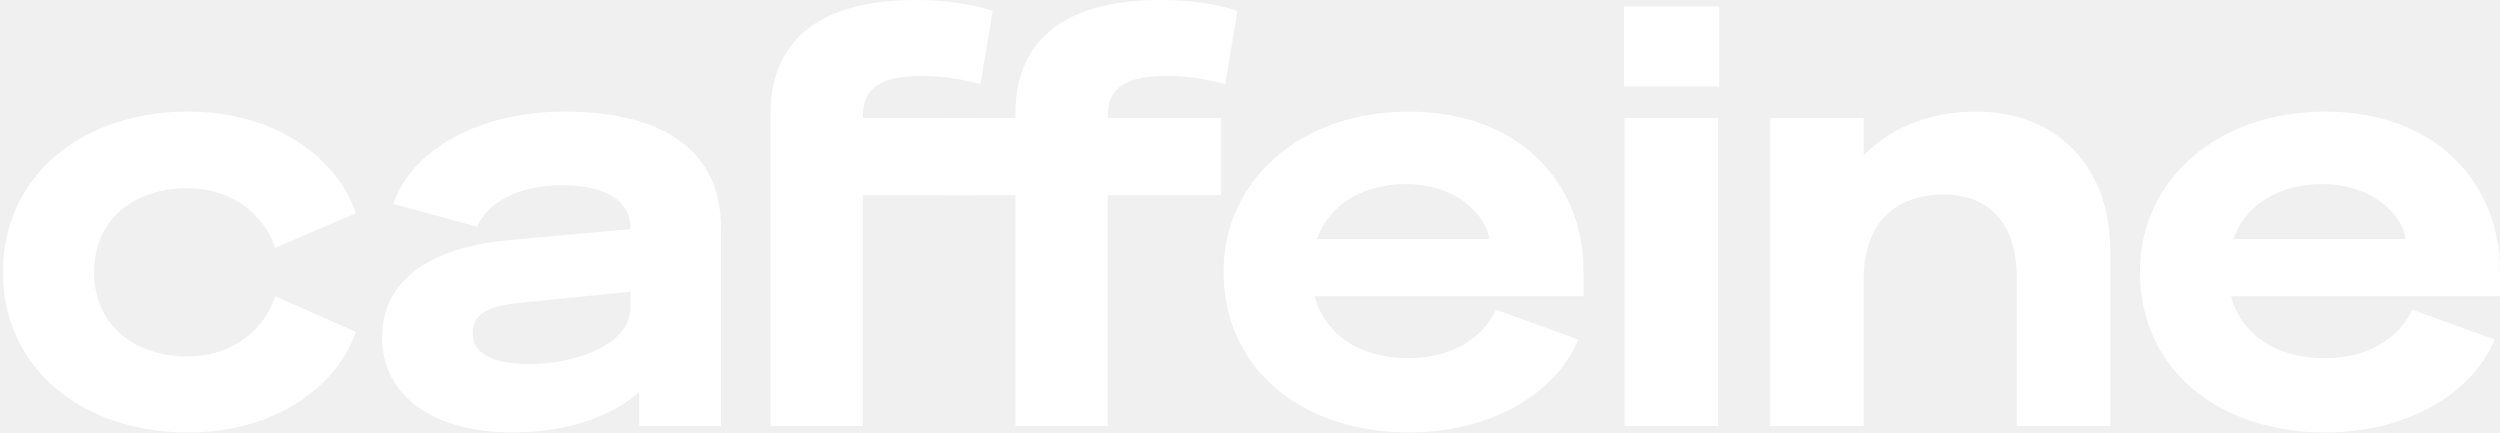
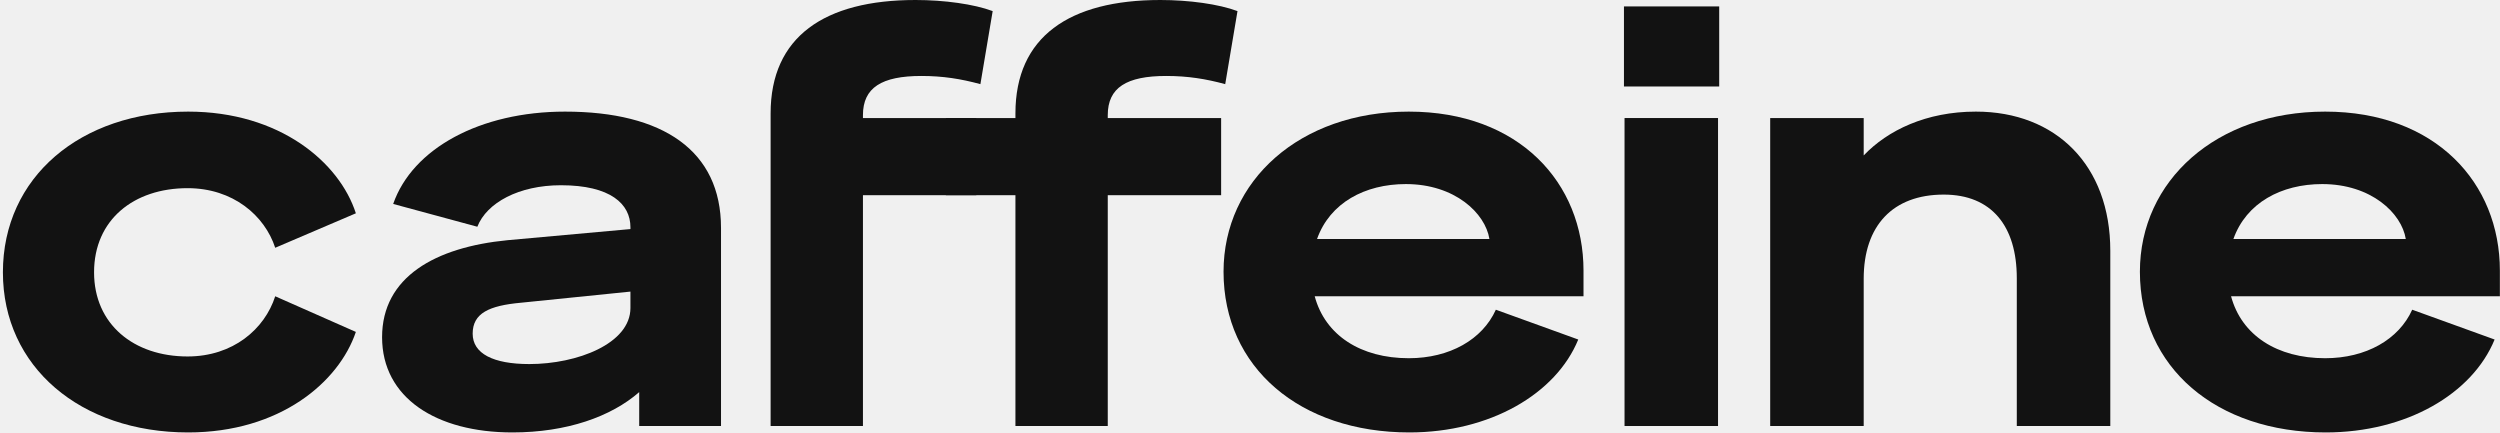
<svg xmlns="http://www.w3.org/2000/svg" width="370" height="64" viewBox="0 0 370 64" fill="none">
-   <path d="M0.43 40.303C0.43 26.205 11.932 16.519 27.846 16.519C41.424 16.519 50.246 24.043 52.667 31.568L40.732 36.67C39.176 31.913 34.505 27.849 27.759 27.849C19.803 27.849 13.922 32.519 13.922 40.303C13.922 48 19.803 52.757 27.759 52.757C34.505 52.757 39.176 48.692 40.732 43.849L52.667 49.124C50.159 56.562 41.424 64 27.846 64C11.932 64 0.43 54.313 0.43 40.303Z" fill="white" />
-   <path d="M75.835 64C64.591 64 56.548 58.897 56.548 49.903C56.548 40.995 64.418 36.584 75.143 35.546L93.305 33.903V33.643C93.305 30.184 90.364 27.416 83.013 27.416C76.786 27.416 72.029 30.011 70.645 33.557L58.191 30.184C61.045 21.968 71.078 16.519 83.618 16.519C98.148 16.519 106.71 22.314 106.71 33.73V42.032V63.047H94.602V58.032C90.451 61.665 83.878 64 75.835 64ZM93.305 45.578V43.157L77.132 44.8C72.375 45.232 69.954 46.357 69.954 49.384C69.954 52.324 72.981 53.881 78.343 53.881C85.435 53.881 93.305 50.854 93.305 45.578Z" fill="white" />
-   <path d="M114.051 16.778C114.051 5.449 122.007 0 135.499 0C139.737 0 144.148 0.605 146.916 1.643L145.099 12.454C142.245 11.676 139.564 11.243 136.364 11.243C130.483 11.243 127.716 12.973 127.716 17.038V17.47H144.494V28.887H127.716V63.049H114.051V16.778Z" fill="white" />
-   <path d="M150.284 16.778C150.284 5.449 158.241 0 171.732 0C175.97 0 180.381 0.605 183.149 1.643L181.332 12.454C178.478 11.676 175.797 11.243 172.597 11.243C166.716 11.243 163.949 12.973 163.949 17.038V17.47H180.727V28.887H163.949V63.049H150.284V28.887H139.992V17.47H150.284V16.778Z" fill="white" />
-   <path d="M208.5 53.016C214.554 53.016 219.397 50.249 221.386 45.838L233.581 50.249C230.295 58.292 220.522 64 208.587 64C192.414 64 181.084 54.4 181.084 40.216C181.084 26.724 192.414 16.519 208.5 16.519C224.846 16.519 234.359 27.07 234.359 40.043V43.849H194.576C196.132 49.643 201.408 53.016 208.5 53.016ZM208.068 27.243C202.014 27.243 196.824 30.011 194.922 35.373H220.435C219.83 31.568 215.332 27.243 208.068 27.243Z" fill="white" />
-   <path d="M240.345 12.8V0.951H254.442V12.8H240.345ZM254.269 17.47V63.049H240.431V17.47H254.269Z" fill="white" />
-   <path d="M261.989 63.049V17.47H275.827V23.005C279.373 19.287 285.081 16.519 292.432 16.519C304.281 16.519 312.324 24.476 312.324 37.103V63.049H298.486V41.168C298.486 33.47 294.767 28.8 287.675 28.8C280.151 28.8 275.827 33.384 275.827 41.254V63.049H261.989Z" fill="white" />
-   <path d="M344.121 53.016C350.175 53.016 355.018 50.249 357.008 45.838L369.202 50.249C365.916 58.292 356.143 64 344.208 64C328.035 64 316.705 54.4 316.705 40.216C316.705 26.724 328.035 16.519 344.121 16.519C360.467 16.519 369.981 27.07 369.981 40.043V43.849H330.197C331.754 49.643 337.029 53.016 344.121 53.016ZM343.689 27.243C337.635 27.243 332.445 30.011 330.543 35.373H356.056C355.451 31.568 350.954 27.243 343.689 27.243Z" fill="white" />
+   <path d="M0.43 40.303C0.43 26.205 11.932 16.519 27.846 16.519C41.424 16.519 50.246 24.043 52.667 31.568L40.732 36.67C39.176 31.913 34.505 27.849 27.759 27.849C19.803 27.849 13.922 32.519 13.922 40.303C13.922 48 19.803 52.757 27.759 52.757C34.505 52.757 39.176 48.692 40.732 43.849L52.667 49.124C50.159 56.562 41.424 64 27.846 64C11.932 64 0.43 54.313 0.43 40.303Z" fill="#121212" />
+   <path d="M75.835 64C64.591 64 56.548 58.897 56.548 49.903C56.548 40.995 64.418 36.584 75.143 35.546L93.305 33.903V33.643C93.305 30.184 90.364 27.416 83.013 27.416C76.786 27.416 72.029 30.011 70.645 33.557L58.191 30.184C61.045 21.968 71.078 16.519 83.618 16.519C98.148 16.519 106.71 22.314 106.71 33.73V42.032V63.047H94.602V58.032C90.451 61.665 83.878 64 75.835 64ZM93.305 45.578V43.157L77.132 44.8C72.375 45.232 69.954 46.357 69.954 49.384C69.954 52.324 72.981 53.881 78.343 53.881C85.435 53.881 93.305 50.854 93.305 45.578Z" fill="#121212" />
+   <path d="M114.051 16.778C114.051 5.449 122.007 0 135.499 0C139.737 0 144.148 0.605 146.916 1.643L145.099 12.454C142.245 11.676 139.564 11.243 136.364 11.243C130.483 11.243 127.716 12.973 127.716 17.038V17.47H144.494V28.887H127.716V63.049H114.051V16.778Z" fill="#121212" />
+   <path d="M150.284 16.778C150.284 5.449 158.241 0 171.732 0C175.97 0 180.381 0.605 183.149 1.643L181.332 12.454C178.478 11.676 175.797 11.243 172.597 11.243C166.716 11.243 163.949 12.973 163.949 17.038V17.47H180.727V28.887H163.949V63.049H150.284V28.887H139.992V17.47H150.284V16.778Z" fill="#121212" />
+   <path d="M208.5 53.016C214.554 53.016 219.397 50.249 221.386 45.838L233.581 50.249C230.295 58.292 220.522 64 208.587 64C192.414 64 181.084 54.4 181.084 40.216C181.084 26.724 192.414 16.519 208.5 16.519C224.846 16.519 234.359 27.07 234.359 40.043V43.849H194.576C196.132 49.643 201.408 53.016 208.5 53.016ZM208.068 27.243C202.014 27.243 196.824 30.011 194.922 35.373H220.435C219.83 31.568 215.332 27.243 208.068 27.243Z" fill="#121212" />
+   <path d="M240.345 12.8V0.951H254.442V12.8H240.345ZM254.269 17.47V63.049H240.431V17.47H254.269Z" fill="#121212" />
+   <path d="M261.989 63.049V17.47H275.827V23.005C279.373 19.287 285.081 16.519 292.432 16.519C304.281 16.519 312.324 24.476 312.324 37.103V63.049H298.486V41.168C298.486 33.47 294.767 28.8 287.675 28.8C280.151 28.8 275.827 33.384 275.827 41.254V63.049H261.989Z" fill="#121212" />
+   <path d="M344.121 53.016C350.175 53.016 355.018 50.249 357.008 45.838L369.202 50.249C365.916 58.292 356.143 64 344.208 64C328.035 64 316.705 54.4 316.705 40.216C316.705 26.724 328.035 16.519 344.121 16.519C360.467 16.519 369.981 27.07 369.981 40.043V43.849H330.197C331.754 49.643 337.029 53.016 344.121 53.016ZM343.689 27.243C337.635 27.243 332.445 30.011 330.543 35.373H356.056C355.451 31.568 350.954 27.243 343.689 27.243Z" fill="#121212" />
</svg>
